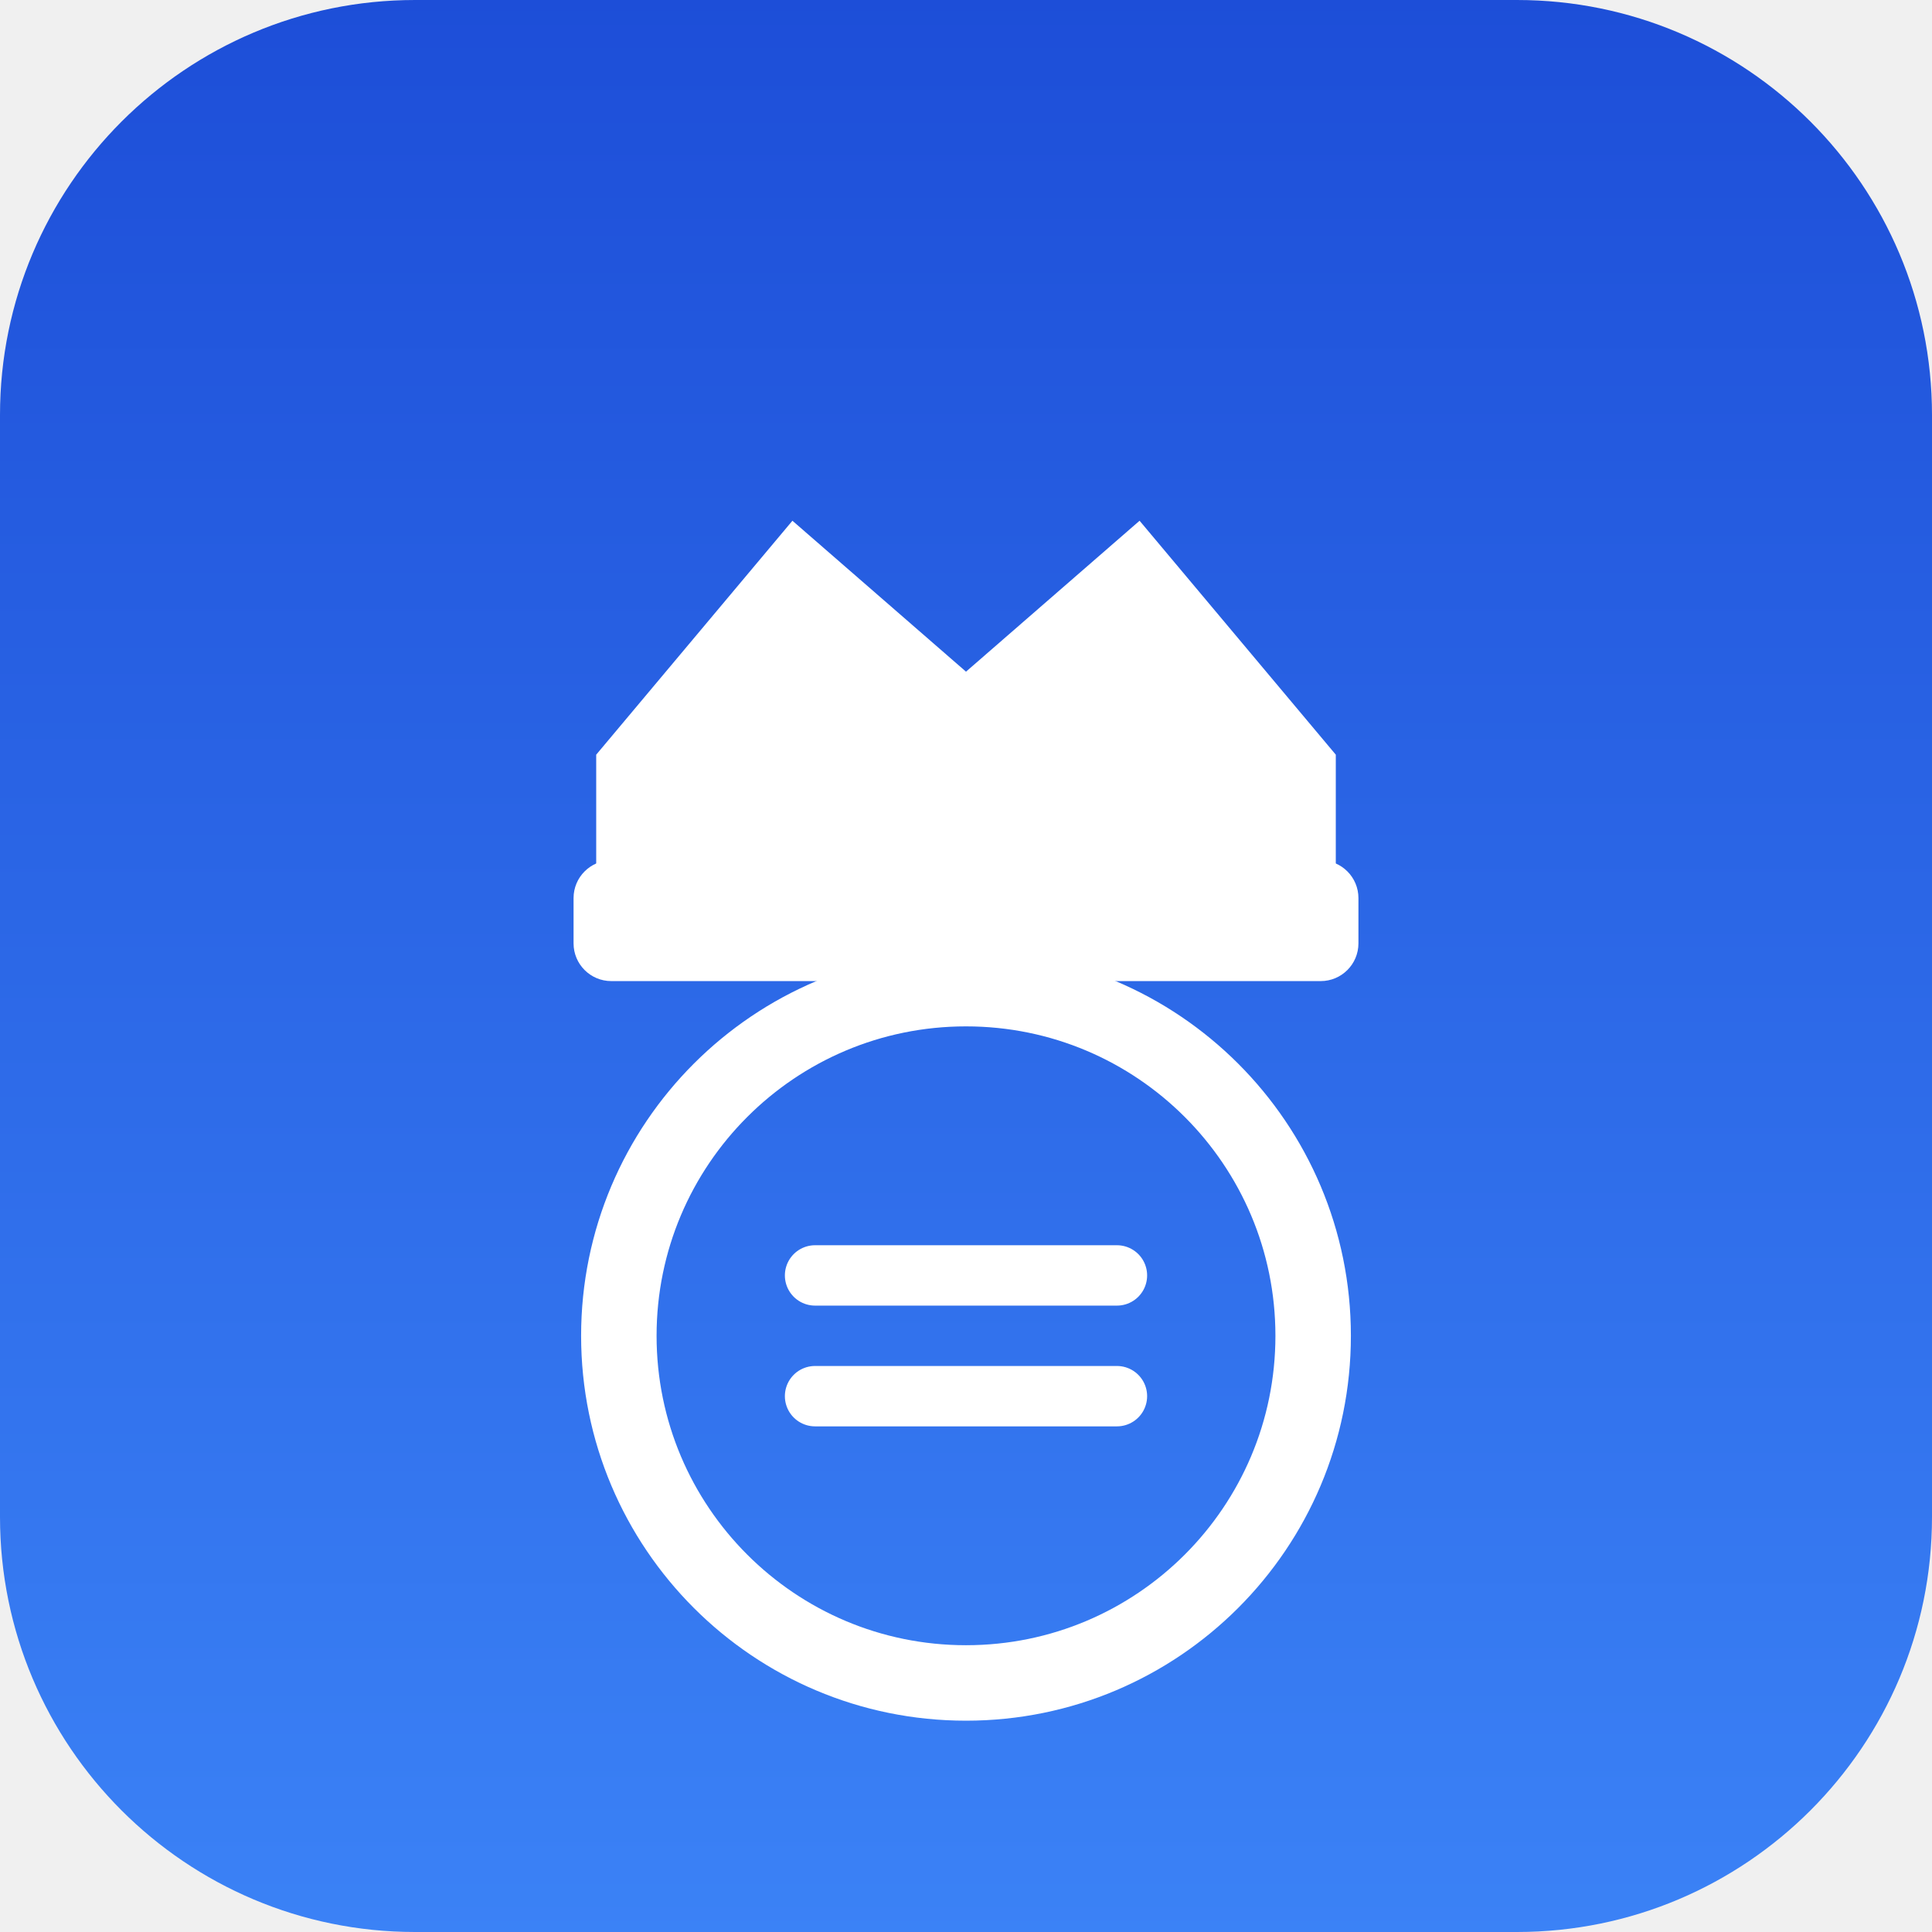
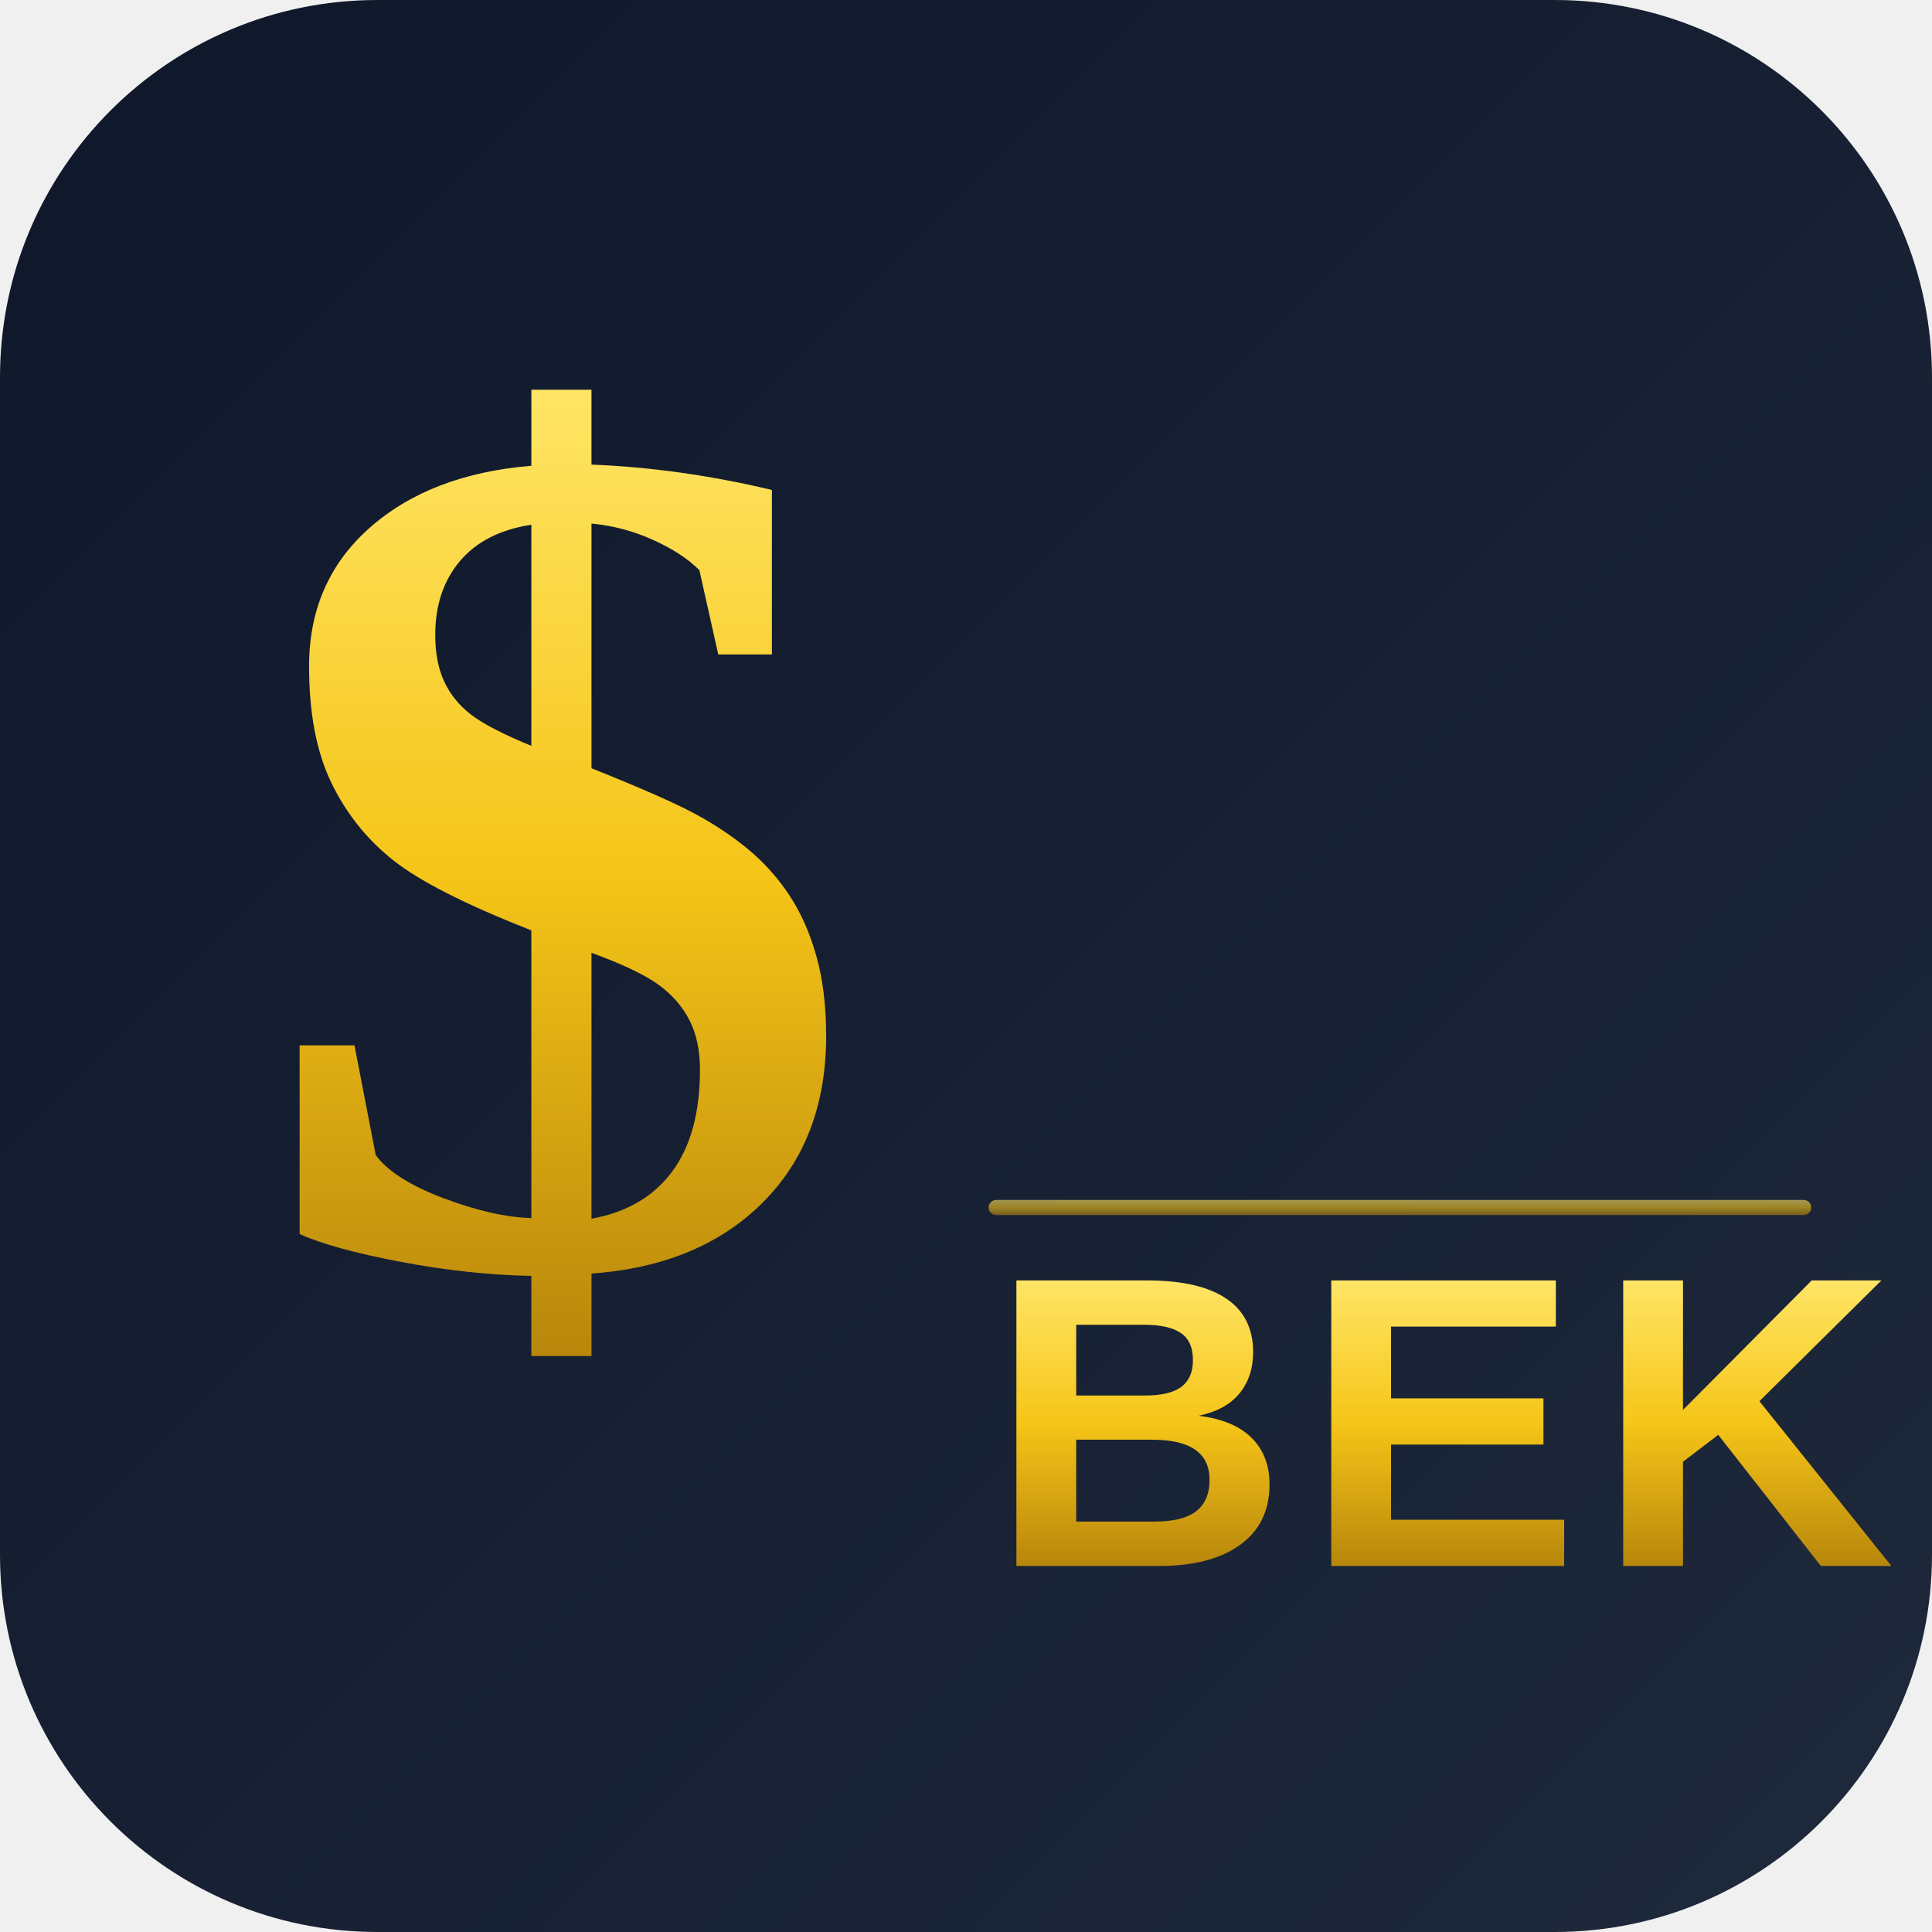
- <svg xmlns="http://www.w3.org/2000/svg" viewBox="0 0 512 512" fill="none">
+ <svg xmlns="http://www.w3.org/2000/svg" viewBox="0 0 512 512">
  <defs>
-     <linearGradient id="bg" x1="0" y1="0" x2="0" y2="1">
-       <stop offset="0%" stop-color="#1d4ed8" />
-       <stop offset="100%" stop-color="#3b82f6" />
+     <linearGradient id="bg" x1="0%" y1="0%" x2="100%" y2="100%">
+       <stop offset="0%" style="stop-color:#0f172a" />
+       <stop offset="100%" style="stop-color:#1e293b" />
+     </linearGradient>
+     <linearGradient id="gold" x1="0%" y1="0%" x2="0%" y2="100%">
+       <stop offset="0%" style="stop-color:#FFE566" />
+       <stop offset="50%" style="stop-color:#F5C518" />
+       <stop offset="100%" style="stop-color:#B8860B" />
    </linearGradient>
  </defs>
-   <rect width="512" height="512" rx="110" fill="url(#bg)" />
-   <path d="M 158,238 L 158,200 L 210,138 L 256,178 L 302,138 L 354,200 L 354,238 Z" fill="white" opacity="1" />
-   <rect x="152" y="228" width="208" height="32" rx="10" fill="white" />
-   <circle cx="256" cy="354" r="92" fill="none" stroke="white" stroke-width="20" />
-   <line x1="216" y1="338" x2="296" y2="338" stroke="white" stroke-width="16" stroke-linecap="round" />
-   <line x1="216" y1="370" x2="296" y2="370" stroke="white" stroke-width="16" stroke-linecap="round" />
+   <rect width="512" height="512" rx="100" fill="url(#bg)" />
+   <text x="68" y="335" font-family="Georgia, 'Times New Roman', serif" font-size="320" font-weight="bold" fill="url(#gold)">$</text>
+   <text x="262" y="415" font-family="'Arial Black', Arial, sans-serif" font-size="110" font-weight="900" fill="url(#gold)" letter-spacing="4">BEK</text>
+   <rect x="262" y="318" width="218" height="4" rx="2" fill="url(#gold)" opacity="0.6" />
</svg>
